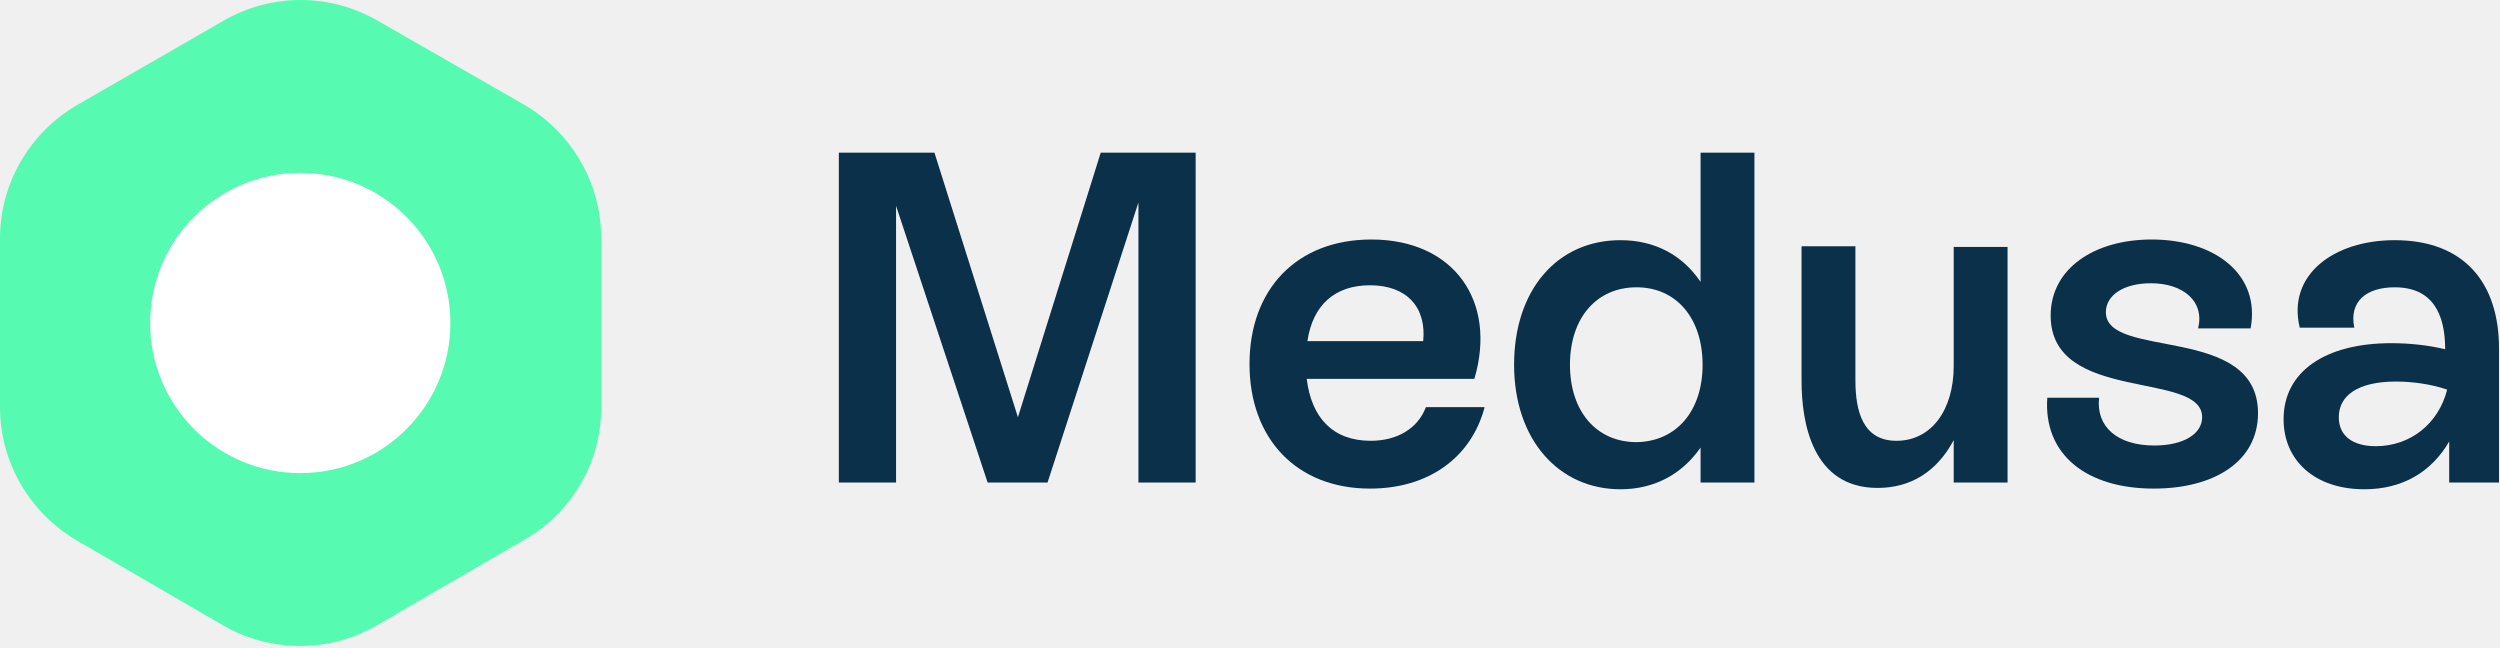
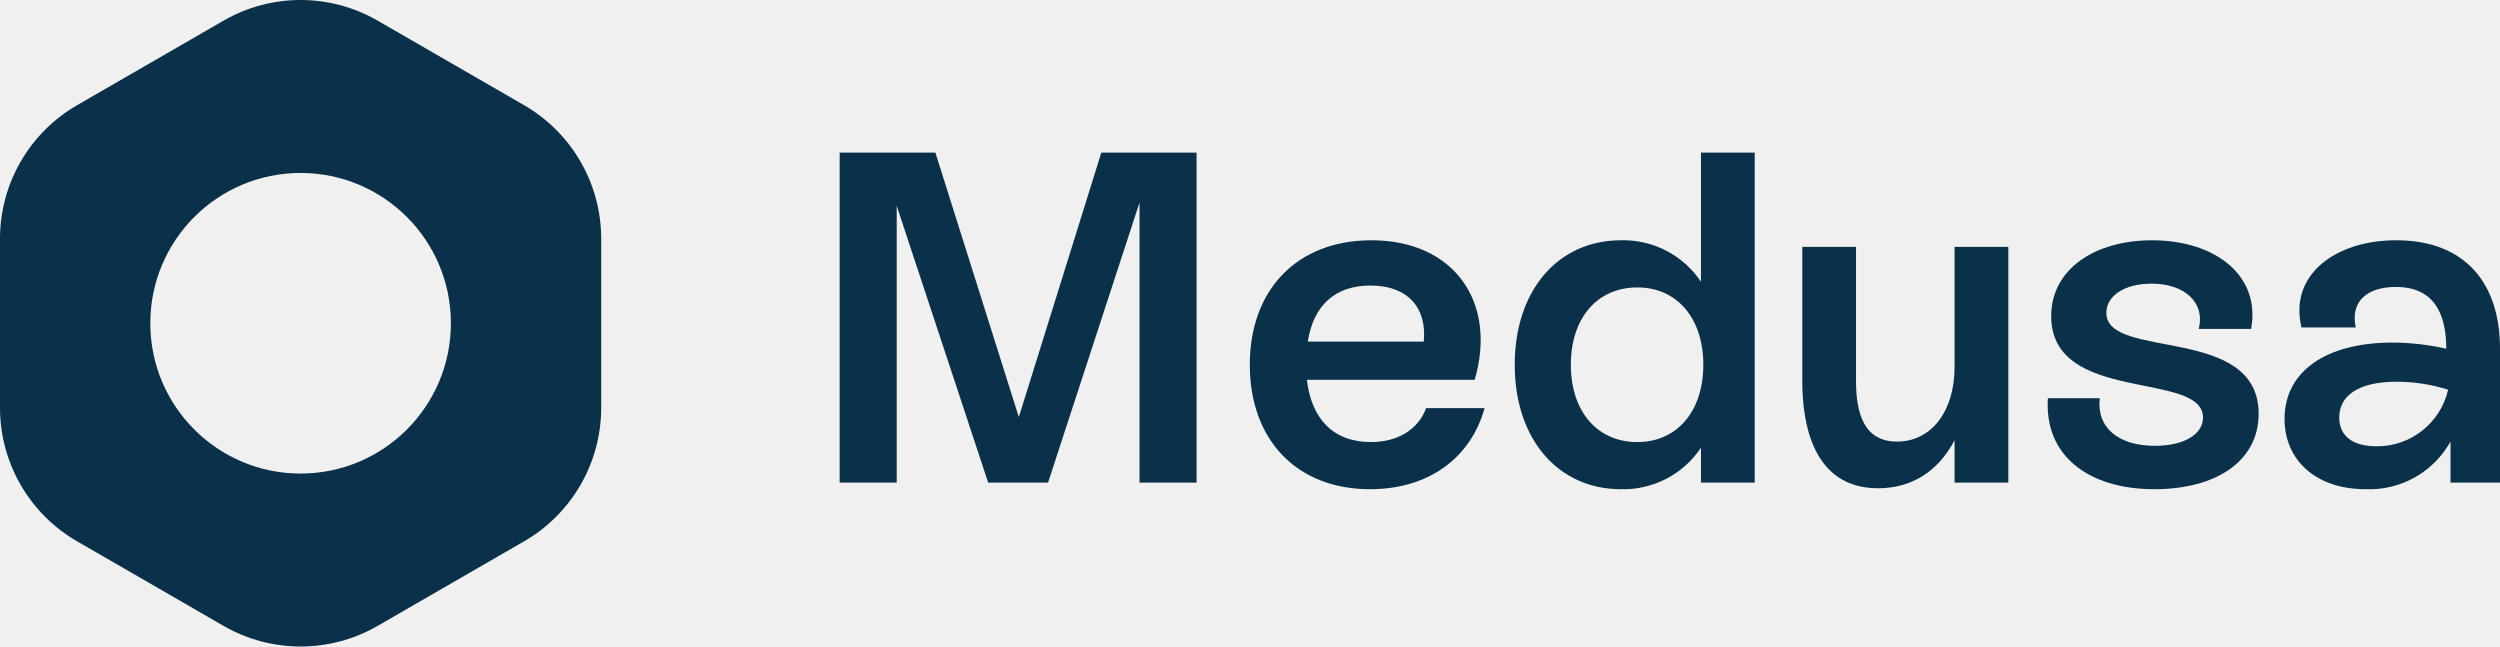
- <svg xmlns="http://www.w3.org/2000/svg" width="336" height="87" viewBox="0 0 336 87" fill="none">
-   <path d="M80.8 54.809V32.008C80.8 24.588 76.819 17.802 70.485 14.093L50.76 2.782C44.336 -0.927 36.464 -0.927 30.04 2.782L10.405 14.093C3.981 17.802 0 24.679 0 32.008V54.719C0 62.138 3.981 68.925 10.315 72.634L29.95 84.035C36.374 87.745 44.246 87.745 50.67 84.035L70.304 72.634C76.819 69.015 80.8 62.138 80.8 54.809Z" fill="#56FBB1" />
-   <path d="M40.355 63.586C51.499 63.586 60.533 54.552 60.533 43.409C60.533 32.265 51.499 23.231 40.355 23.231C29.212 23.231 20.178 32.265 20.178 43.409C20.178 54.552 29.212 63.586 40.355 63.586Z" fill="white" />
-   <path d="M147.938 20.517H160.696V64.853H153.005V27.212L140.79 64.853H132.737L120.431 27.665V64.853H112.74V20.517H125.589L136.808 56.076L147.938 20.517Z" fill="#0A3149" />
-   <path d="M199.512 54.809C197.702 61.505 192.002 65.667 184.13 65.667C174.267 65.667 167.934 58.971 167.934 48.928C167.934 38.885 174.267 32.189 184.311 32.189C195.44 32.189 201.231 40.513 198.155 50.919H175.625C176.258 56.167 179.153 59.243 184.22 59.243C187.749 59.243 190.554 57.614 191.64 54.719H199.512V54.809ZM175.715 45.852H191.278C191.73 41.328 189.106 38.342 184.13 38.342C179.425 38.342 176.439 40.966 175.715 45.852Z" fill="#0A3149" />
-   <path d="M228.557 20.517H235.795V64.853H228.557V60.148C226.114 63.677 222.404 65.758 217.789 65.758C209.465 65.758 203.493 59.062 203.493 49.019C203.493 38.975 209.284 32.279 217.789 32.279C222.404 32.279 226.114 34.27 228.557 37.889V20.517ZM228.828 49.019C228.828 42.775 225.299 38.613 219.961 38.613C214.532 38.613 211.003 42.775 211.003 49.019C211.003 55.262 214.532 59.424 219.961 59.424C225.299 59.333 228.828 55.262 228.828 49.019Z" fill="#0A3149" />
-   <path d="M262.578 33.184H269.816V64.853H262.578V59.153C260.316 63.405 256.787 65.577 252.353 65.577C243.577 65.577 242.129 56.8 242.129 51.19V33.094H249.367V51.1C249.367 55.262 250.363 59.243 254.887 59.243C259.592 59.243 262.578 55.081 262.578 49.2V33.184Z" fill="#0A3149" />
-   <path d="M275.156 53.452H282.123C281.67 57.343 284.566 59.876 289.542 59.876C293.433 59.876 295.967 58.338 295.967 56.076C295.967 49.742 275.608 54.267 275.608 42.413C275.608 36.08 281.489 32.189 289.18 32.189C297.686 32.189 303.839 36.894 302.481 44.133H295.424C296.329 40.513 293.433 38.07 289.09 38.07C285.38 38.07 283.028 39.699 283.028 41.961C283.028 48.385 303.477 43.499 303.477 55.533C303.477 61.957 297.686 65.667 289.452 65.667C280.494 65.667 274.613 61.143 275.156 53.452Z" fill="#0A3149" />
-   <path d="M335.868 46.847V64.853H329.173V59.333C326.82 63.405 322.929 65.758 317.772 65.758C311.076 65.758 306.914 61.867 306.914 56.347C306.914 49.923 312.524 46.123 321.391 46.123C323.834 46.123 326.368 46.395 328.63 46.937C328.63 42.142 326.911 38.613 321.844 38.613C318.043 38.613 315.691 40.513 316.415 44.042H309.086C307.366 36.984 313.61 32.279 321.844 32.279C331.163 32.279 335.868 37.98 335.868 46.847ZM328.901 52.366C326.82 51.642 324.287 51.281 322.025 51.281C316.867 51.281 314.334 53.181 314.334 56.076C314.334 58.61 316.234 59.967 319.31 59.967C323.925 59.967 327.725 56.981 328.901 52.366Z" fill="#0A3149" />
+ <svg xmlns="http://www.w3.org/2000/svg" viewBox="0 0 371.223 96">
+   <g id="black-rgb">
+     <path id="logoMark" d="M77.827,15.623,56.08,3.066a22.888,22.888,0,0,0-22.888,0L11.444,15.623A22.888,22.888,0,0,0,0,35.444V60.556A22.888,22.888,0,0,0,11.444,80.377L33.192,92.934a22.888,22.888,0,0,0,22.888,0L77.827,80.377A22.888,22.888,0,0,0,89.271,60.556V35.444A22.888,22.888,0,0,0,77.827,15.623ZM44.636,70.318A22.318,22.318,0,1,1,66.953,48,22.318,22.318,0,0,1,44.636,70.318Z" style="fill: #0a3149" />
+     <g id="type">
+       <path id="type_CompoundPathItem_" data-name="type &lt;CompoundPathItem&gt;" d="M163.536,22.657h14.142V71.662H169.206V30.078L155.625,71.662h-8.891l-13.581-41.095V71.662h-8.471V22.657h14.211l12.391,39.273Z" style="fill: #0a3149" />
+       <path id="type_CompoundPathItem_2" data-name="type &lt;CompoundPathItem&gt;" d="M220.445,60.6c-2.03,7.352-8.261,12.042-17.012,12.042-10.921,0-17.852-7.351-17.852-18.482s7.001-18.481,18.062-18.481c12.321,0,18.691,9.24,15.332,20.722H194.052c.701,5.811,3.921,9.241,9.521,9.241,3.92,0,7.001-1.82,8.191-5.041Zm-26.253-9.871H211.414c.49-5.04-2.38-8.33-7.911-8.33C198.253,42.399,195.032,45.34,194.192,50.729Z" style="fill: #0a3149" />
+       <path id="type_CompoundPathItem_3" data-name="type &lt;CompoundPathItem&gt;" d="M252.574,22.657h7.981V71.662h-7.981V66.481a13.849,13.849,0,0,1-11.901,6.161c-9.24,0-15.752-7.351-15.752-18.482,0-11.06,6.441-18.481,15.752-18.481a13.85,13.85,0,0,1,11.901,6.16Zm.351,31.503c0-6.931-3.921-11.481-9.802-11.481-5.95,0-9.87,4.551-9.87,11.481s3.92,11.482,9.87,11.482C249.004,65.641,252.925,61.091,252.925,54.16Z" style="fill: #0a3149" />
+       <path id="type_CompoundPathItem_4" data-name="type &lt;CompoundPathItem&gt;" d="M290.233,36.658h7.981V71.662h-7.981V65.361c-2.451,4.69-6.441,7.141-11.342,7.141-9.73,0-11.271-9.661-11.271-15.892V36.658h7.98V56.541c0,4.62,1.051,9.03,6.092,9.03,5.18,0,8.541-4.62,8.541-11.06Z" style="fill: #0a3149" />
+       <path id="type_CompoundPathItem_5" data-name="type &lt;CompoundPathItem&gt;" d="M304.089,59.131H311.79c-.49,4.341,2.731,7.07,8.191,7.07,4.269,0,7.141-1.68,7.141-4.2,0-7.001-22.543-1.96-22.543-15.052,0-7,6.511-11.27,14.982-11.27,9.381,0,16.171,5.25,14.701,13.161h-7.771c.98-3.99-2.17-6.721-7-6.721-4.061,0-6.721,1.82-6.721,4.34,0,7.071,22.612,1.681,22.612,14.982,0,7.07-6.371,11.201-15.472,11.201C310.04,72.642,303.529,67.601,304.089,59.131Z" style="fill: #0a3149" />
+       <path id="type_CompoundPathItem_6" data-name="type &lt;CompoundPathItem&gt;" d="M371.223,51.78V71.662H363.872V65.571a13.786,13.786,0,0,1-12.601,7.071c-7.42,0-12.041-4.341-12.041-10.432,0-7.07,6.16-11.341,16.031-11.341a36.638,36.638,0,0,1,7.981.91c0-5.321-1.891-9.171-7.491-9.171-4.2,0-6.791,2.1-5.95,6.02H341.749c-1.89-7.77,4.971-12.951,14.072-12.951C366.042,35.679,371.223,42.049,371.223,51.78Zm-7.7,6.091a25.2,25.2,0,0,0-7.631-1.19c-5.741,0-8.541,2.101-8.541,5.32,0,2.801,2.1,4.27,5.53,4.27A10.834,10.834,0,0,0,363.522,57.871Z" style="fill: #0a3149" />
+     </g>
+   </g>
</svg>
